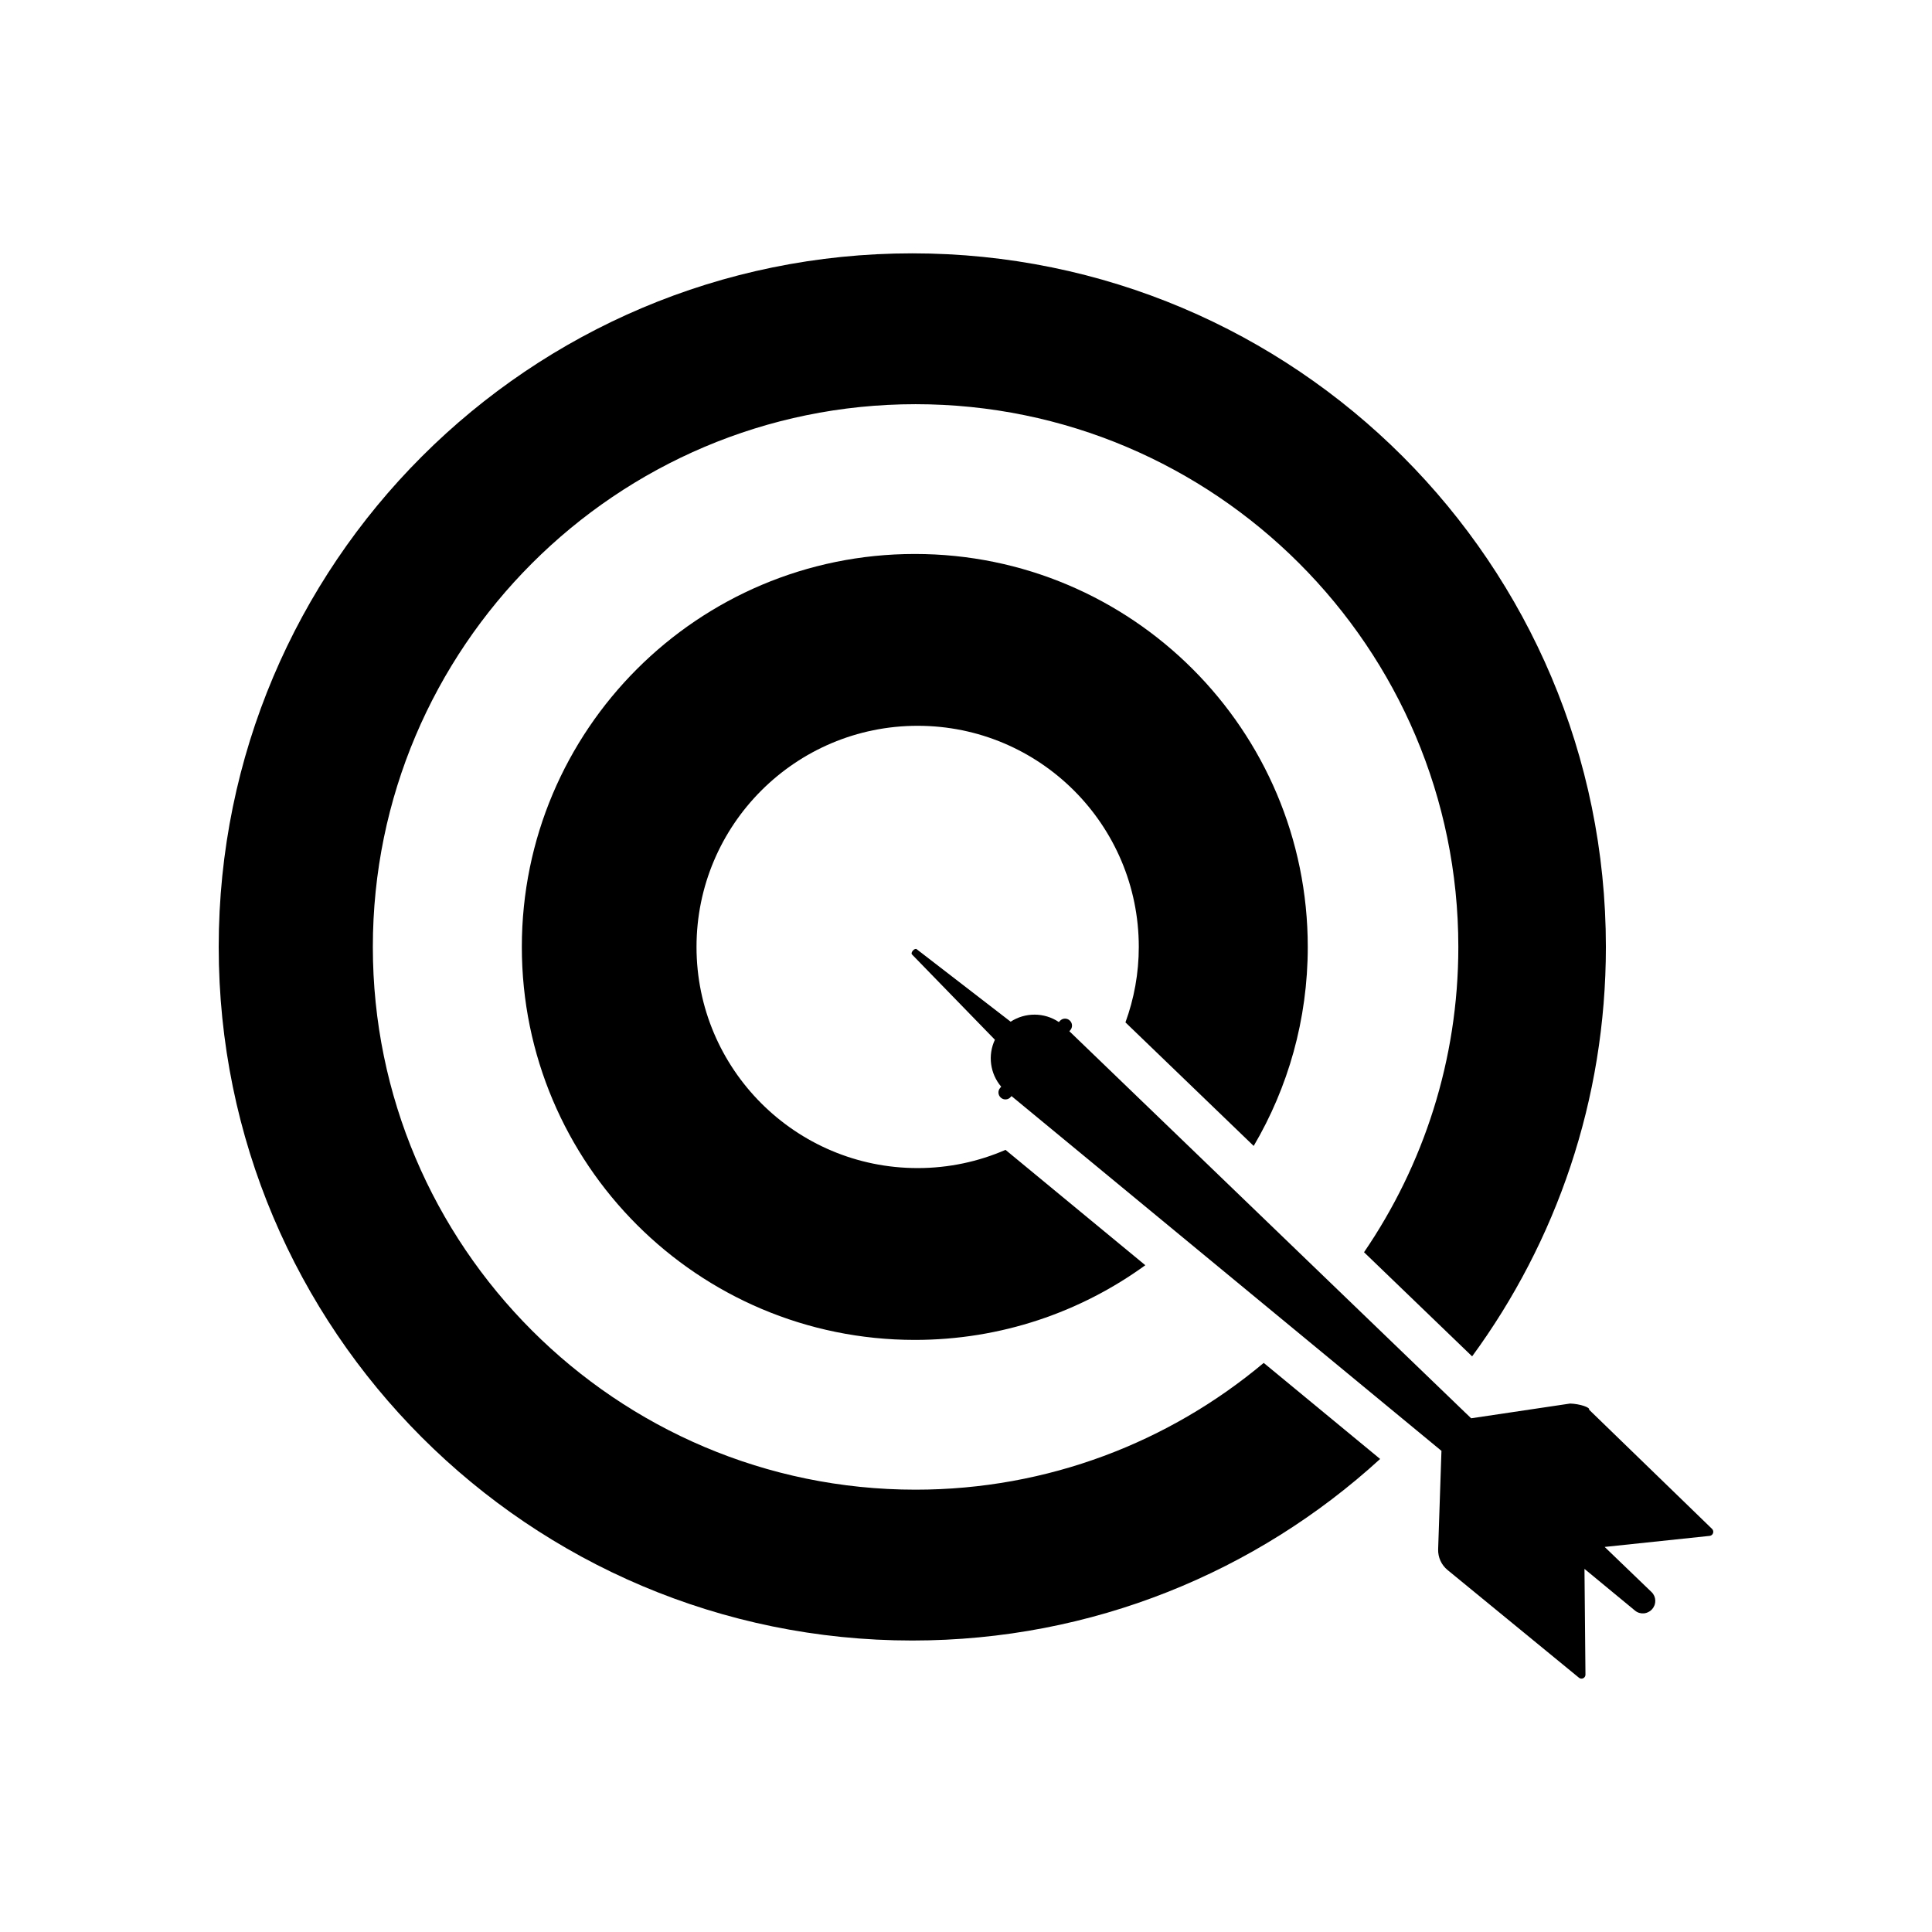
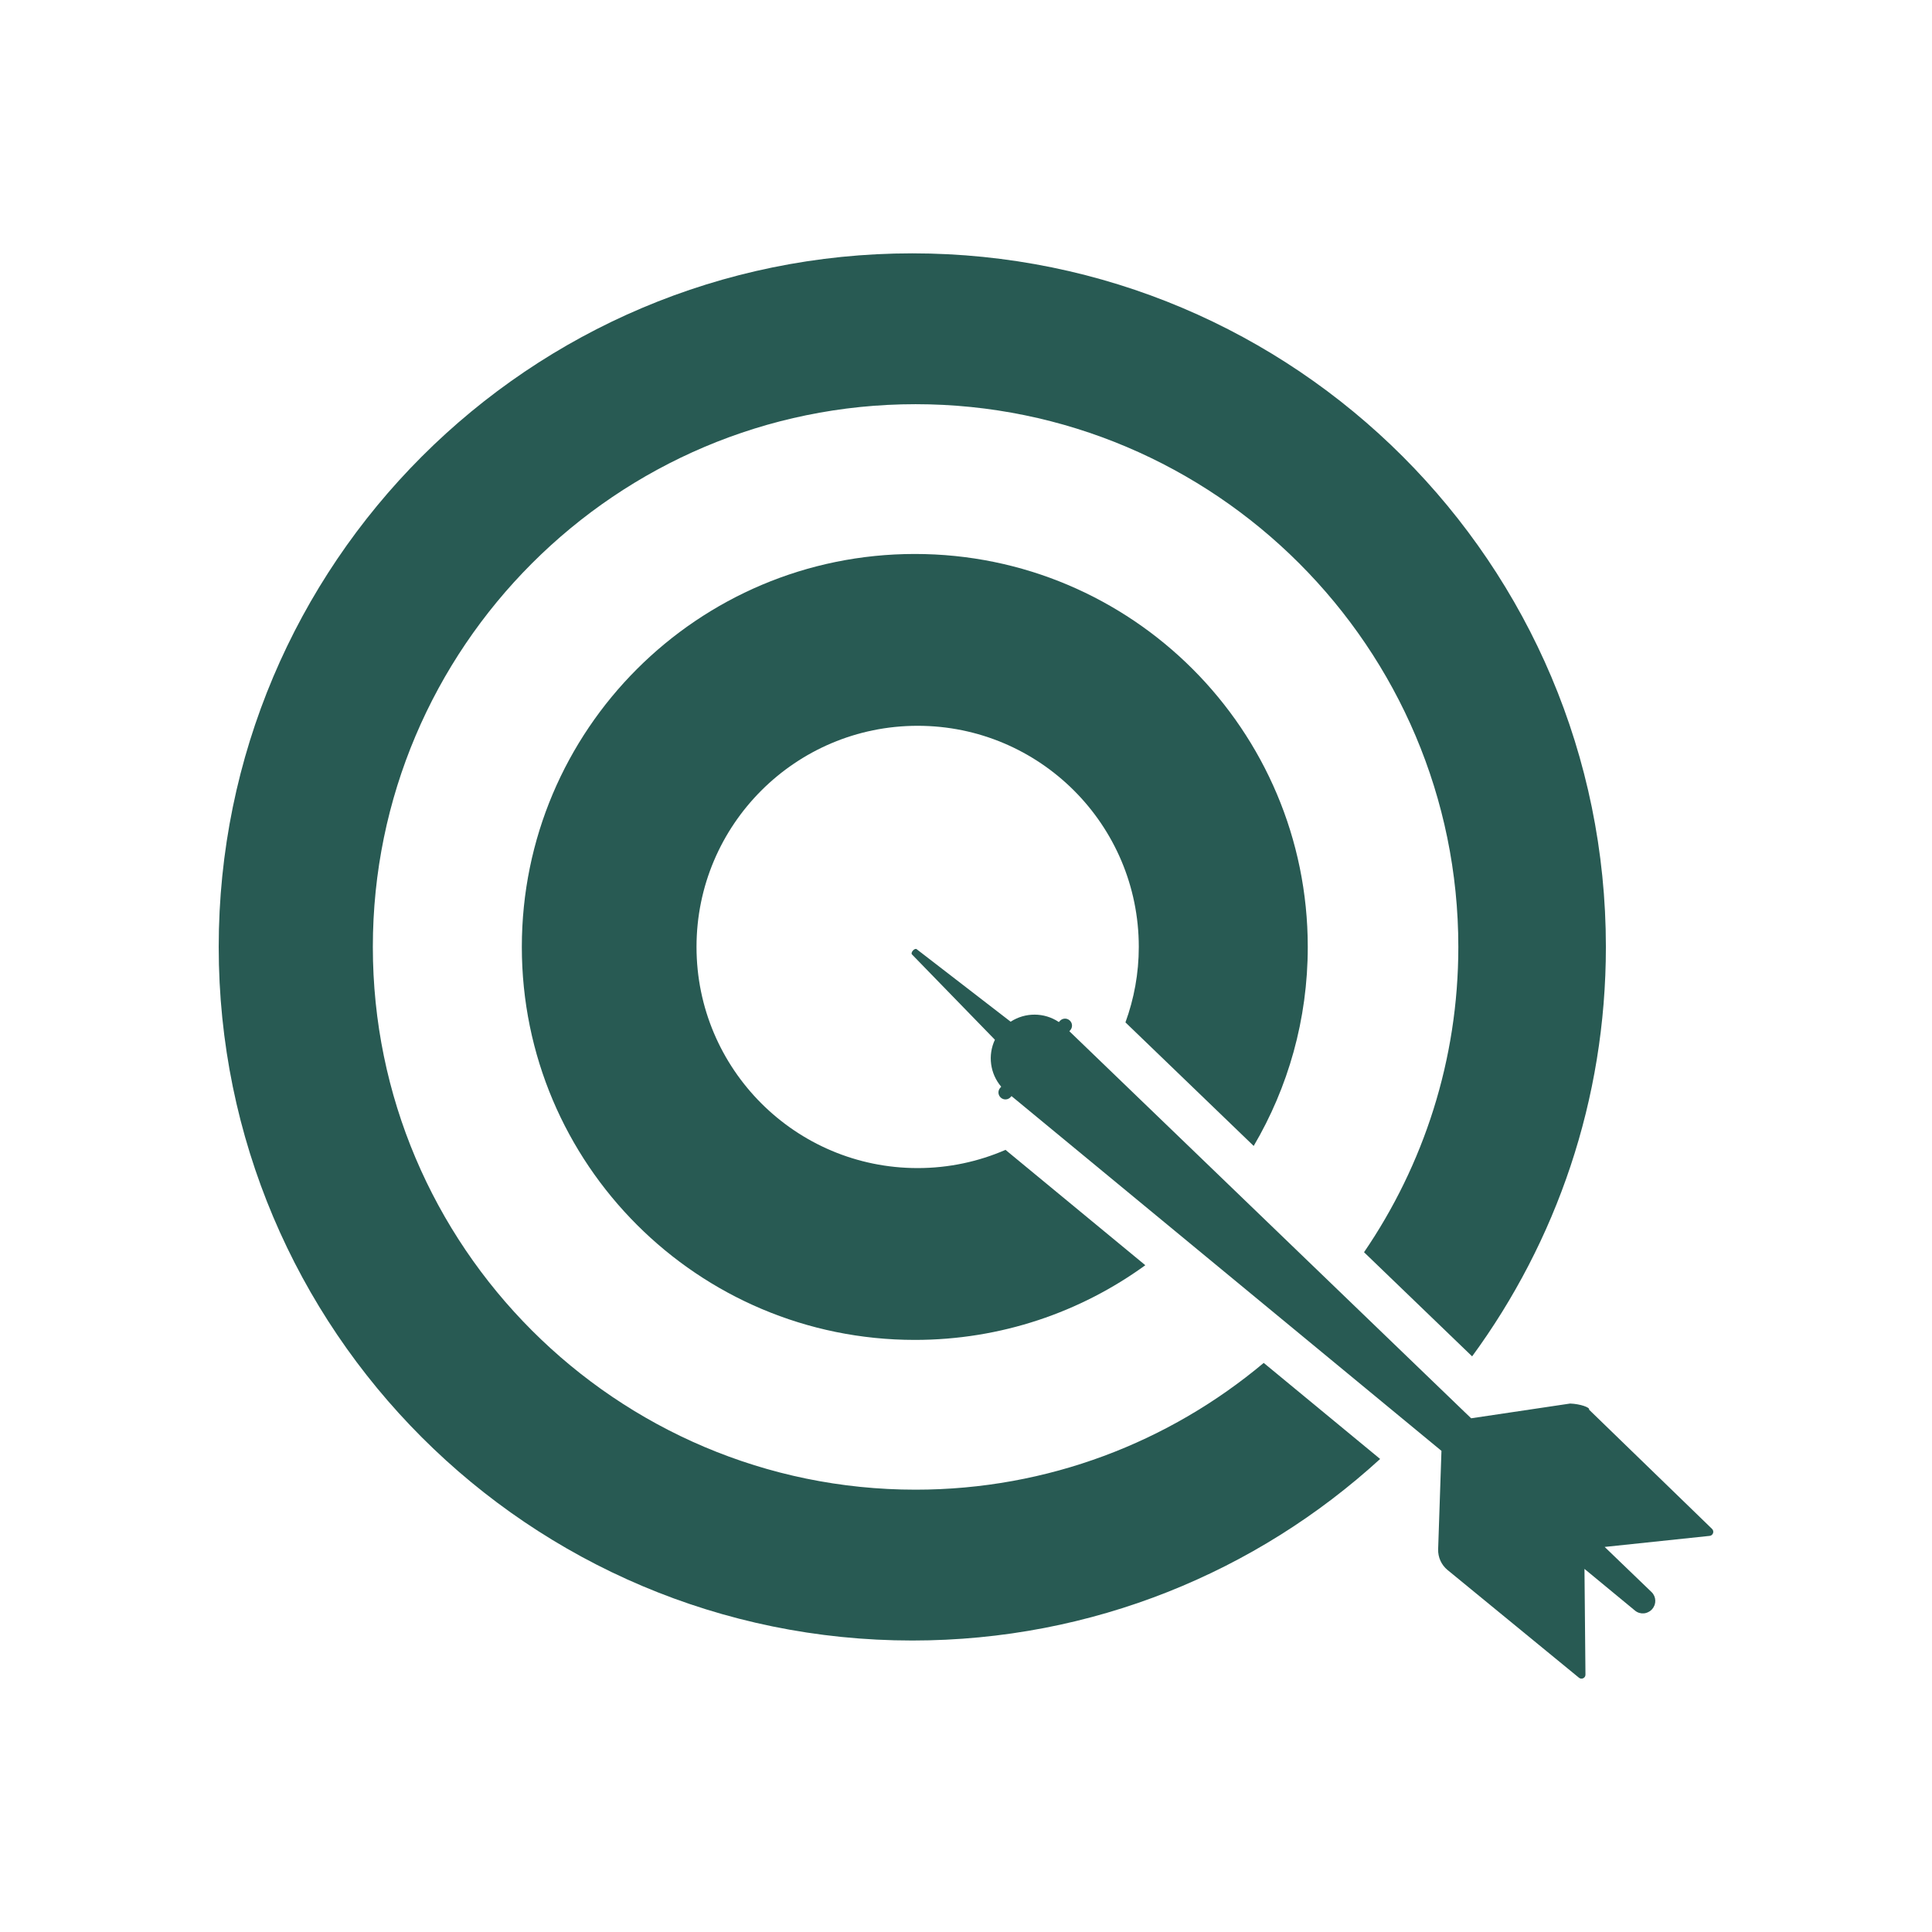
- <svg xmlns="http://www.w3.org/2000/svg" fill="#000000" width="800px" height="800px" viewBox="0 0 512 512" enable-background="new 0 0 512 512" id="Dart" version="1.1" xml:space="preserve">
+ <svg xmlns="http://www.w3.org/2000/svg" fill="#285A53" width="800px" height="800px" viewBox="0 0 512 512" enable-background="new 0 0 512 512" id="Dart" version="1.1" xml:space="preserve">
  <g>
    <path d="M242.633,394.779c-79.31,0-143.826-64.529-143.826-143.825c0-79.324,64.516-143.839,143.826-143.839   c79.311,0,143.84,64.516,143.84,143.839c0,29.977-9.234,57.833-24.99,80.9l28.646,27.597c22.28-30.41,35.448-67.916,35.448-108.504   c0-101.514-82.294-183.808-183.808-183.808c-101.514,0-183.808,82.293-183.808,183.808c0,101.514,82.293,183.807,183.808,183.807   c47.778,0,91.294-18.231,123.981-48.113l-30.852-25.456C309.905,382.137,277.721,394.779,242.633,394.779z" />
    <path d="M332.242,303.686c9.103-15.467,14.33-33.488,14.33-52.731c0-57.522-46.625-104.147-104.133-104.147   c-57.522,0-104.148,46.625-104.148,104.147c0,57.508,46.626,104.134,104.148,104.134c22.818,0,43.923-7.344,61.082-19.793   l-37.05-30.57c-7.138,3.099-15.006,4.828-23.283,4.828c-32.366,0-58.604-26.236-58.604-58.606   c0-32.365,26.239-58.604,58.604-58.604c32.362,0,58.604,26.239,58.604,58.604c0,7.029-1.265,13.755-3.537,19.997L332.242,303.686z" />
    <path d="M453.709,405.172l-32.604-31.611c0.373-0.549-2.334-1.516-4.999-1.607l-26.233,3.906l-1.658-1.587L283.391,273.285   l0.241-0.271c0.672-0.753,0.605-1.907-0.147-2.579l-0.027-0.024c-0.753-0.672-1.908-0.606-2.579,0.147l-0.268,0.3   c-3.884-2.614-8.93-2.601-12.778-0.096l-24.926-19.23c-0.212-0.164-0.641,0-0.971,0.369l-0.012,0.014   c-0.33,0.37-0.443,0.814-0.256,1.007l21.991,22.62c-1.913,4.063-1.309,8.956,1.672,12.448l-0.268,0.301   c-0.672,0.753-0.605,1.908,0.147,2.579l0.027,0.024c0.753,0.672,1.907,0.605,2.579-0.147l0.242-0.271l112.276,92.641l4.202,3.468   l-2.535-2.091l-0.878,26.063c-0.071,2.126,0.852,4.164,2.497,5.513l34.828,28.551c0.689,0.564,1.723,0.069,1.715-0.821   l-0.261-28.027l13.403,11.062c0.666,0.552,1.501,0.788,2.313,0.725c0.501-0.038,0.986-0.204,1.427-0.47   c0.096-0.057,0.194-0.105,0.284-0.174c0.03-0.023,0.056-0.055,0.085-0.078c0.133-0.107,0.264-0.219,0.381-0.35l0.006-0.006   c0-0.001,0.001-0.001,0.002-0.002l0.041-0.047c0.001-0.001,0.001-0.001,0.001-0.001l0.007-0.007   c0.244-0.274,0.422-0.586,0.557-0.91c0.023-0.057,0.058-0.111,0.078-0.17c0.002-0.006,0.002-0.014,0.005-0.02   c0.132-0.383,0.191-0.785,0.176-1.184c-0.028-0.814-0.358-1.618-0.983-2.219l-8.428-8.109l-4.006-3.859l27.816-2.928   C453.981,406.929,454.367,405.811,453.709,405.172z" />
  </g>
</svg>
